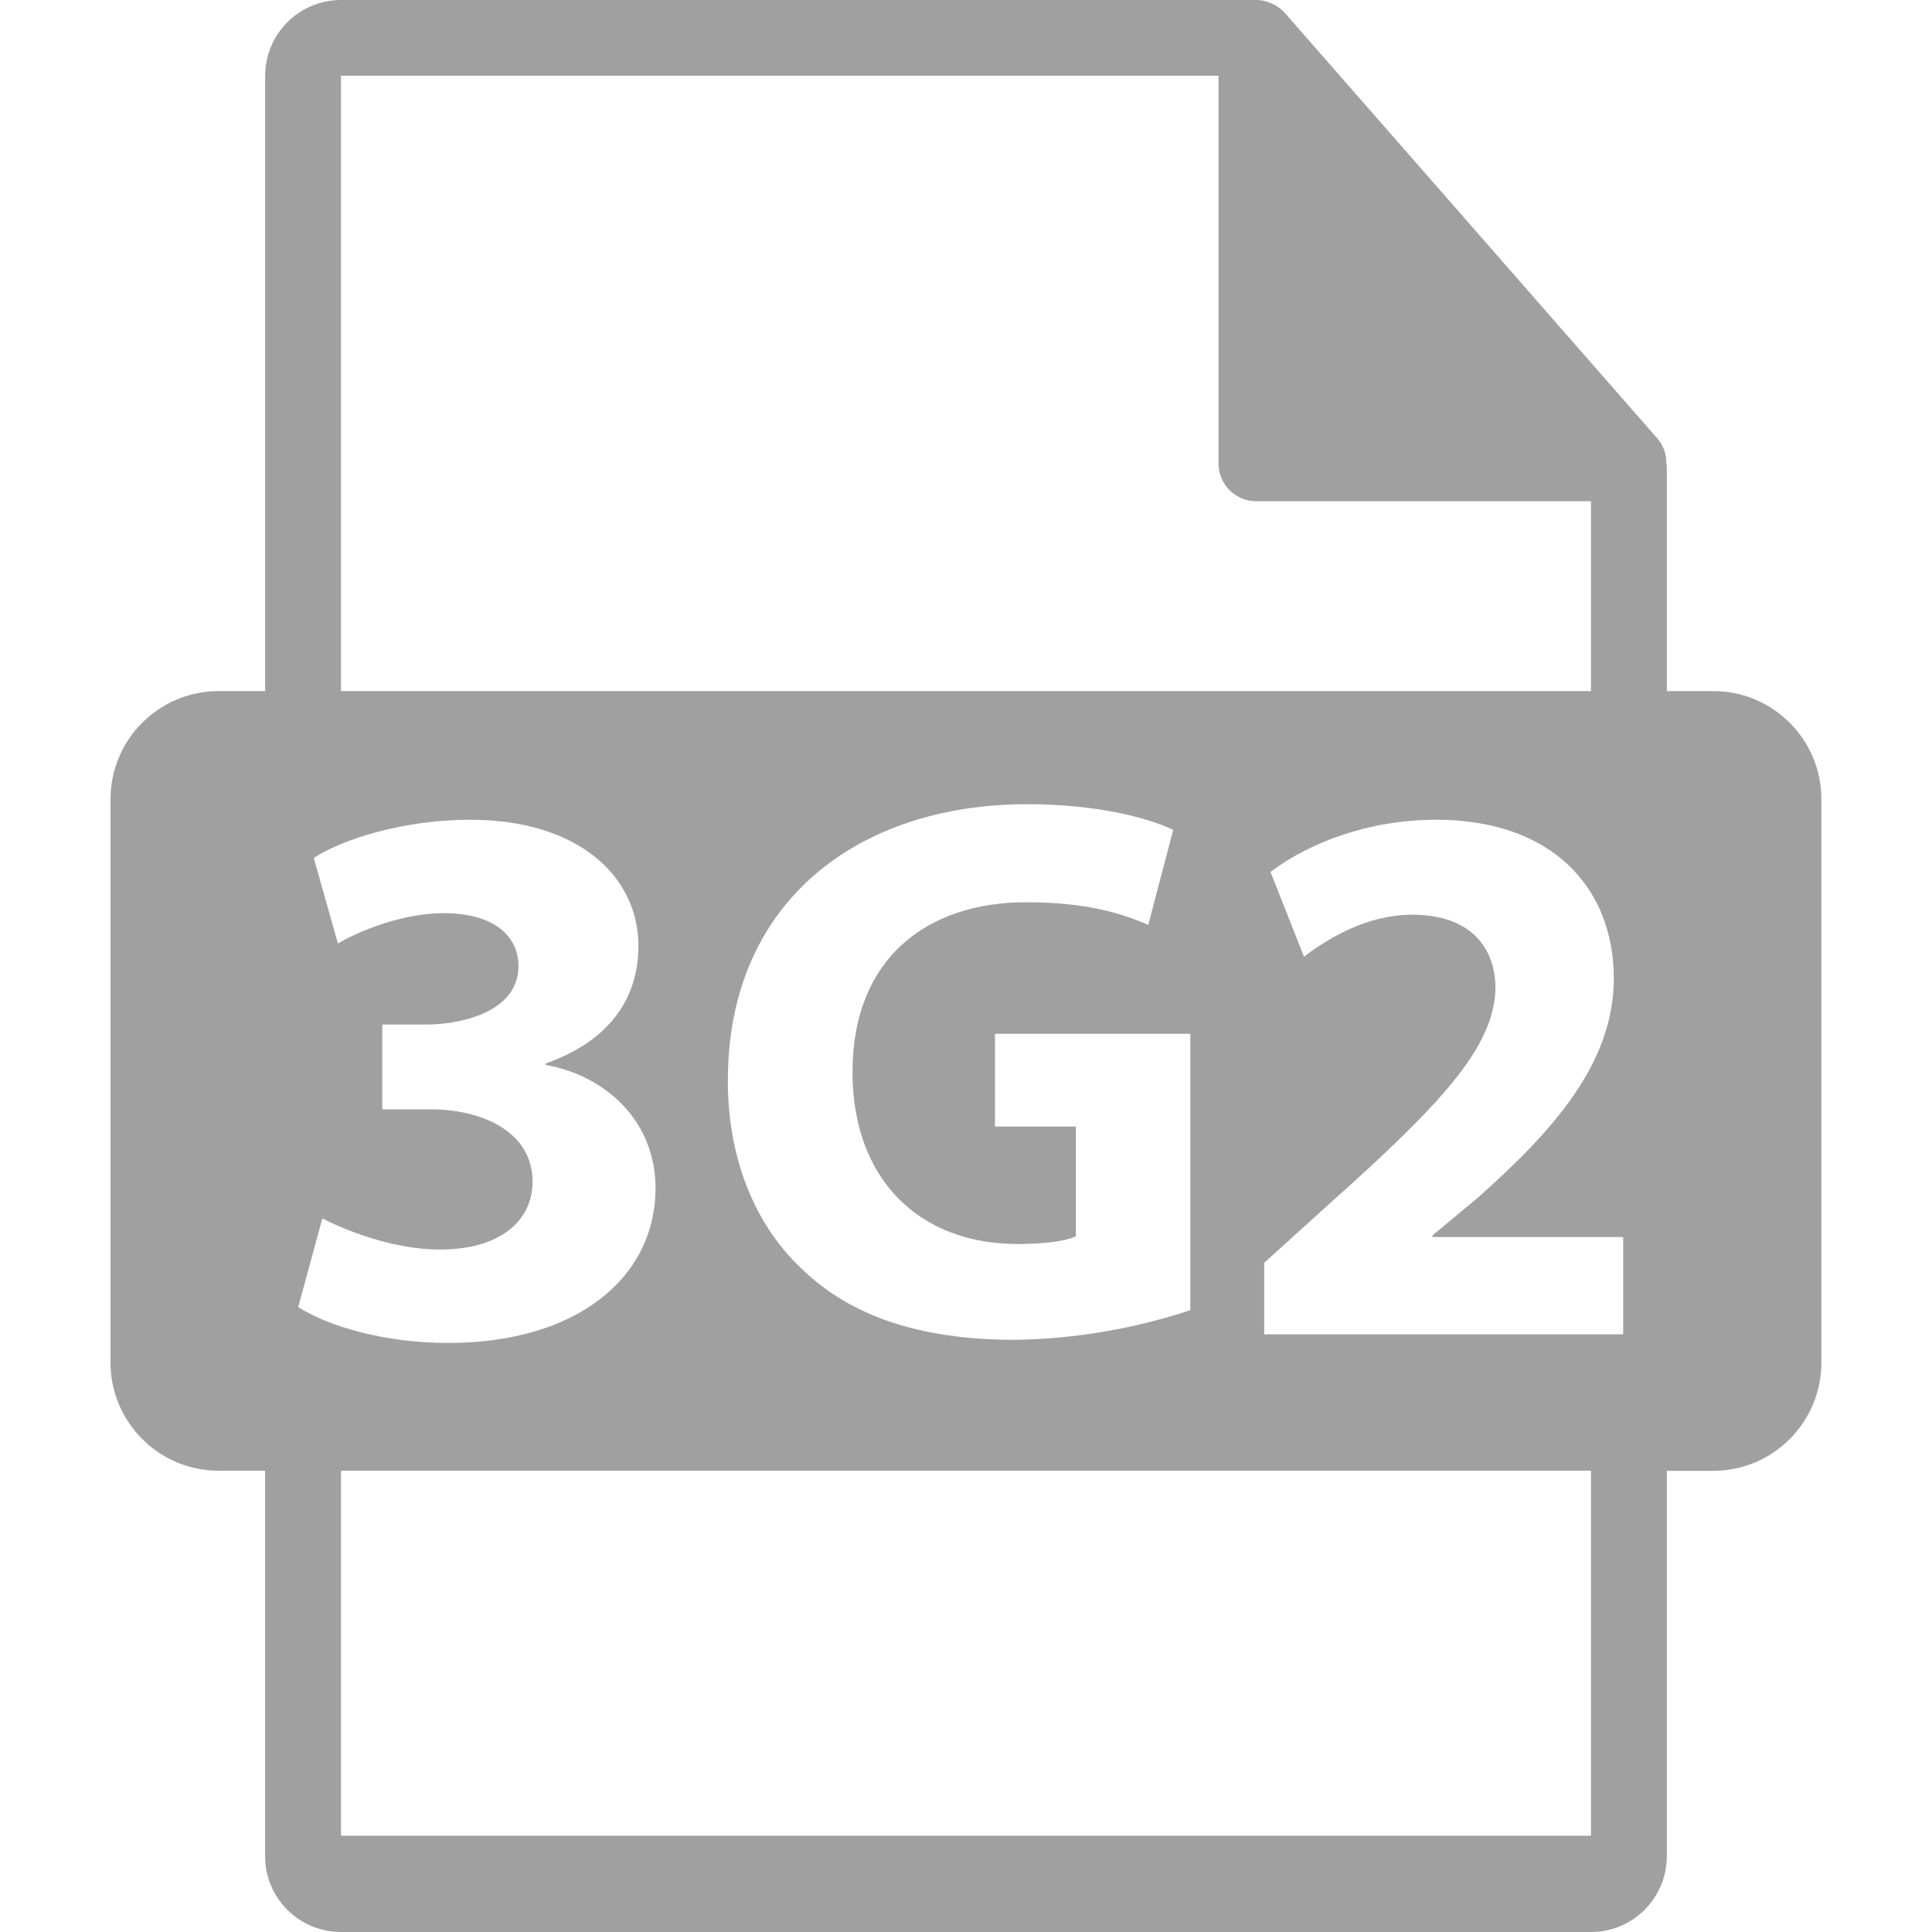
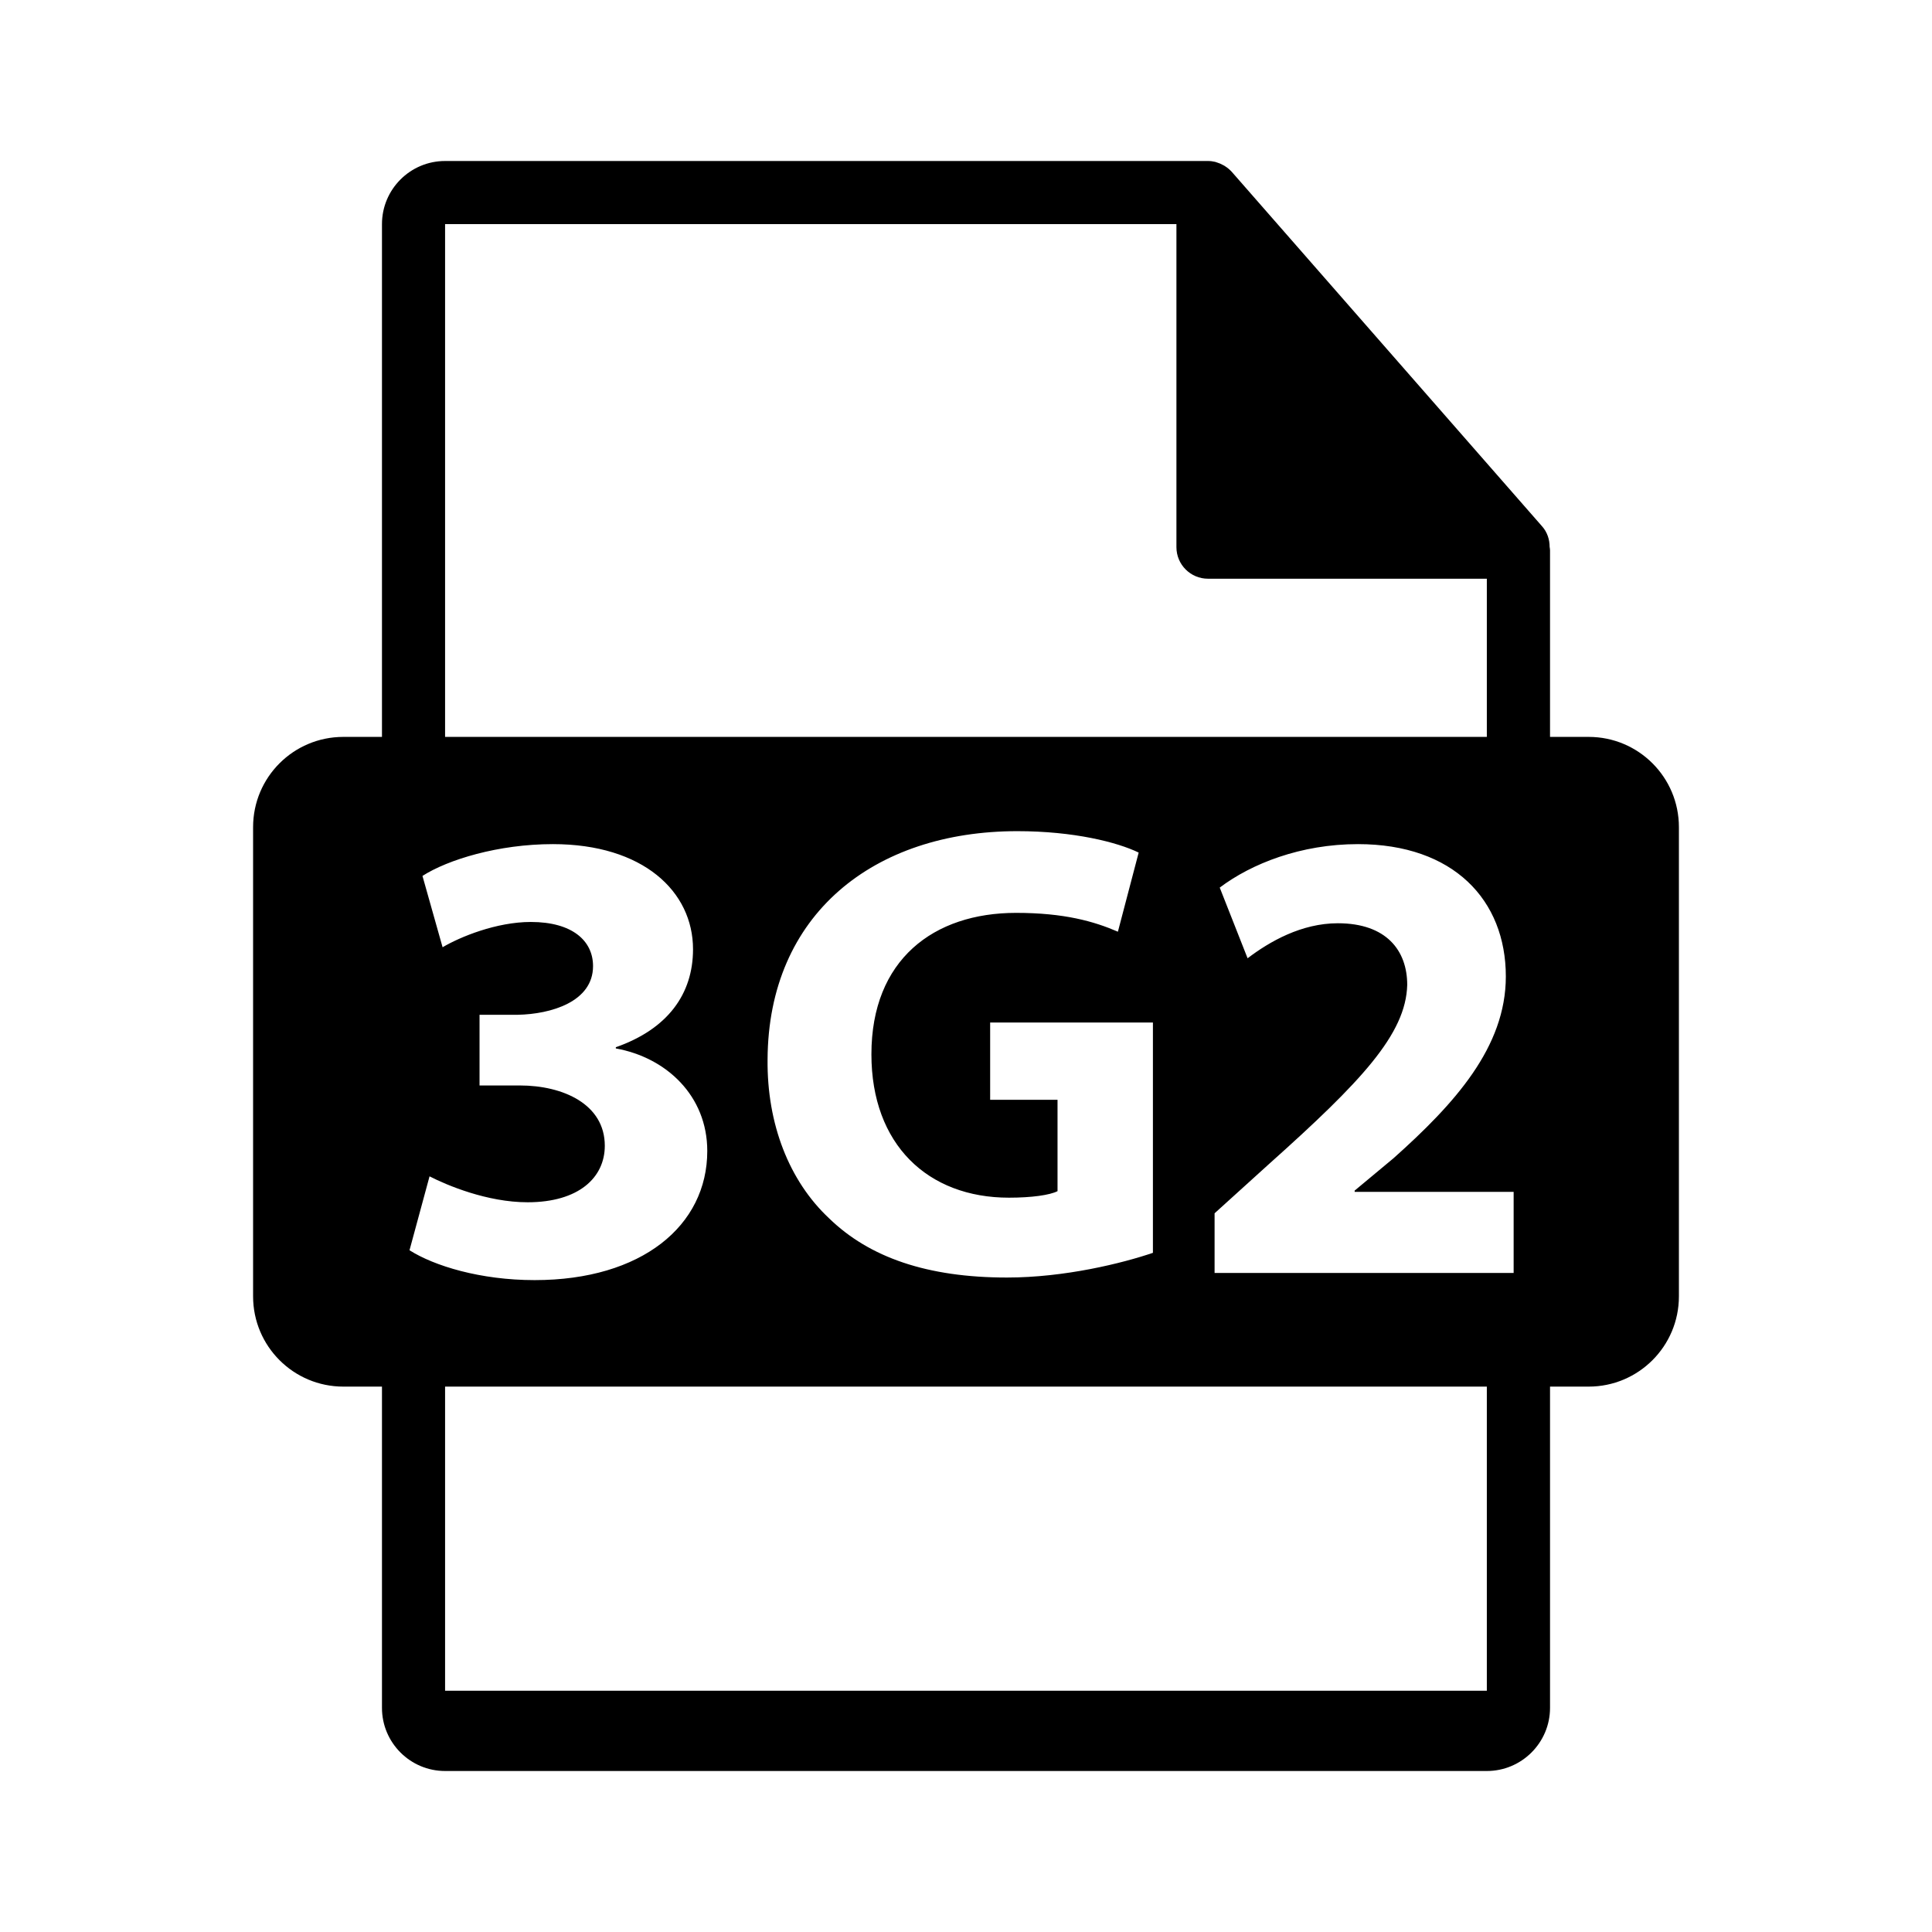
- <svg xmlns="http://www.w3.org/2000/svg" width="20" height="20" fill="none" viewBox="0 0 20 20">
-   <path fill="#A0A0A0" d="M17.735 7.154h-.48V4.836c0-.014-.003-.029-.005-.043a.384.384 0 00-.093-.254L13.301.134l-.003-.003a.384.384 0 00-.104-.08.41.41 0 00-.077-.033l-.021-.007a.393.393 0 00-.09-.011H3.529a.785.785 0 00-.784.784v6.37h-.48c-.62 0-1.121.501-1.121 1.12v5.83c0 .619.502 1.121 1.12 1.121h.48v3.99c0 .433.352.785.785.785H16.47a.785.785 0 00.785-.784v-3.99h.48c.619 0 1.12-.503 1.12-1.122V8.275a1.12 1.12 0 00-1.12-1.121zM3.529.784h9.085v4.013c0 .217.175.392.392.392h3.464v1.965H3.53V.784zm7.004 12.094c.283 0 .508-.032.604-.08v-1.136H10.3v-.96h2.022v2.861a6.082 6.082 0 01-1.813.307c-.992 0-1.709-.25-2.208-.734-.5-.467-.774-1.176-.766-1.974.008-1.806 1.322-2.837 3.103-2.837.701 0 1.241.137 1.507.266l-.258.983c-.298-.129-.668-.234-1.265-.234-1.024 0-1.797.58-1.797 1.757 0 1.12.7 1.781 1.708 1.781zm-7.446.653l.25-.918c.217.112.717.322 1.217.322.636 0 .959-.307.959-.702 0-.515-.516-.749-1.056-.749h-.5v-.878h.475c.412-.008.935-.161.935-.605 0-.314-.257-.548-.773-.548-.427 0-.878.185-1.096.314l-.25-.886c.315-.202.943-.395 1.62-.395 1.12 0 1.741.588 1.741 1.306 0 .556-.314.99-.96 1.217v.015c.63.113 1.137.589 1.137 1.274 0 .927-.813 1.604-2.144 1.604-.677 0-1.249-.177-1.555-.371zm13.383 5.472H3.53v-3.778H16.47v3.778zm.333-5.19h-3.716v-.741l.678-.613c1.144-1.023 1.7-1.612 1.716-2.224 0-.427-.258-.766-.862-.766-.451 0-.846.226-1.12.435l-.347-.878c.395-.298 1.008-.54 1.717-.54 1.185 0 1.837.693 1.837 1.644 0 .879-.636 1.58-1.394 2.257l-.484.403v.016h1.975v1.007z" />
+ <svg xmlns="http://www.w3.org/2000/svg" width="24" height="24" viewBox="0 0 24 24" fill="none">
+   <path d="M19.735 9.154H19.255V6.836C19.255 6.822 19.252 6.807 19.25 6.793C19.25 6.701 19.22 6.61 19.157 6.539L15.301 2.134C15.3 2.133 15.299 2.133 15.298 2.131C15.275 2.106 15.248 2.084 15.22 2.066C15.212 2.06 15.203 2.055 15.194 2.051C15.17 2.037 15.144 2.026 15.117 2.018C15.11 2.016 15.103 2.013 15.096 2.011C15.067 2.004 15.037 2 15.006 2H5.529C5.096 2 4.745 2.352 4.745 2.784V9.154H4.265C3.646 9.154 3.144 9.655 3.144 10.275V16.104C3.144 16.723 3.646 17.225 4.265 17.225H4.745V21.216C4.745 21.648 5.096 22 5.529 22H18.47C18.903 22 19.255 21.648 19.255 21.216V17.225H19.735C20.354 17.225 20.856 16.723 20.856 16.104V10.275C20.856 9.655 20.354 9.154 19.735 9.154ZM5.529 2.784H14.614V6.797C14.614 7.014 14.79 7.189 15.006 7.189H18.47V9.154H5.529V2.784ZM12.533 14.878C12.816 14.878 13.041 14.846 13.137 14.797V13.662H12.3V12.702H14.322V15.563C13.944 15.692 13.227 15.87 12.509 15.87C11.518 15.87 10.8 15.62 10.301 15.136C9.801 14.669 9.527 13.96 9.535 13.162C9.543 11.357 10.857 10.325 12.638 10.325C13.339 10.325 13.879 10.462 14.145 10.591L13.887 11.574C13.589 11.445 13.219 11.34 12.622 11.34C11.598 11.34 10.825 11.921 10.825 13.097C10.825 14.217 11.525 14.878 12.533 14.878ZM5.087 15.531L5.336 14.613C5.554 14.725 6.054 14.935 6.554 14.935C7.19 14.935 7.513 14.628 7.513 14.233C7.513 13.718 6.997 13.484 6.457 13.484H5.957V12.606H6.432C6.844 12.598 7.367 12.445 7.367 12.001C7.367 11.687 7.11 11.453 6.594 11.453C6.167 11.453 5.716 11.638 5.498 11.767L5.248 10.881C5.563 10.679 6.191 10.486 6.868 10.486C7.989 10.486 8.609 11.074 8.609 11.792C8.609 12.348 8.295 12.783 7.65 13.009V13.024C8.278 13.137 8.786 13.613 8.786 14.298C8.786 15.225 7.973 15.902 6.642 15.902C5.965 15.902 5.393 15.725 5.087 15.531ZM18.47 21.003H5.529V17.225H18.47V21.003H18.47ZM18.803 15.813H15.088V15.072L15.765 14.459C16.909 13.436 17.465 12.847 17.481 12.235C17.481 11.808 17.223 11.469 16.619 11.469C16.168 11.469 15.773 11.695 15.498 11.904L15.152 11.026C15.547 10.728 16.16 10.486 16.869 10.486C18.054 10.486 18.706 11.179 18.706 12.13C18.706 13.009 18.07 13.71 17.312 14.387L16.828 14.79V14.806H18.803V15.813H18.803Z" fill="black" />
</svg>
